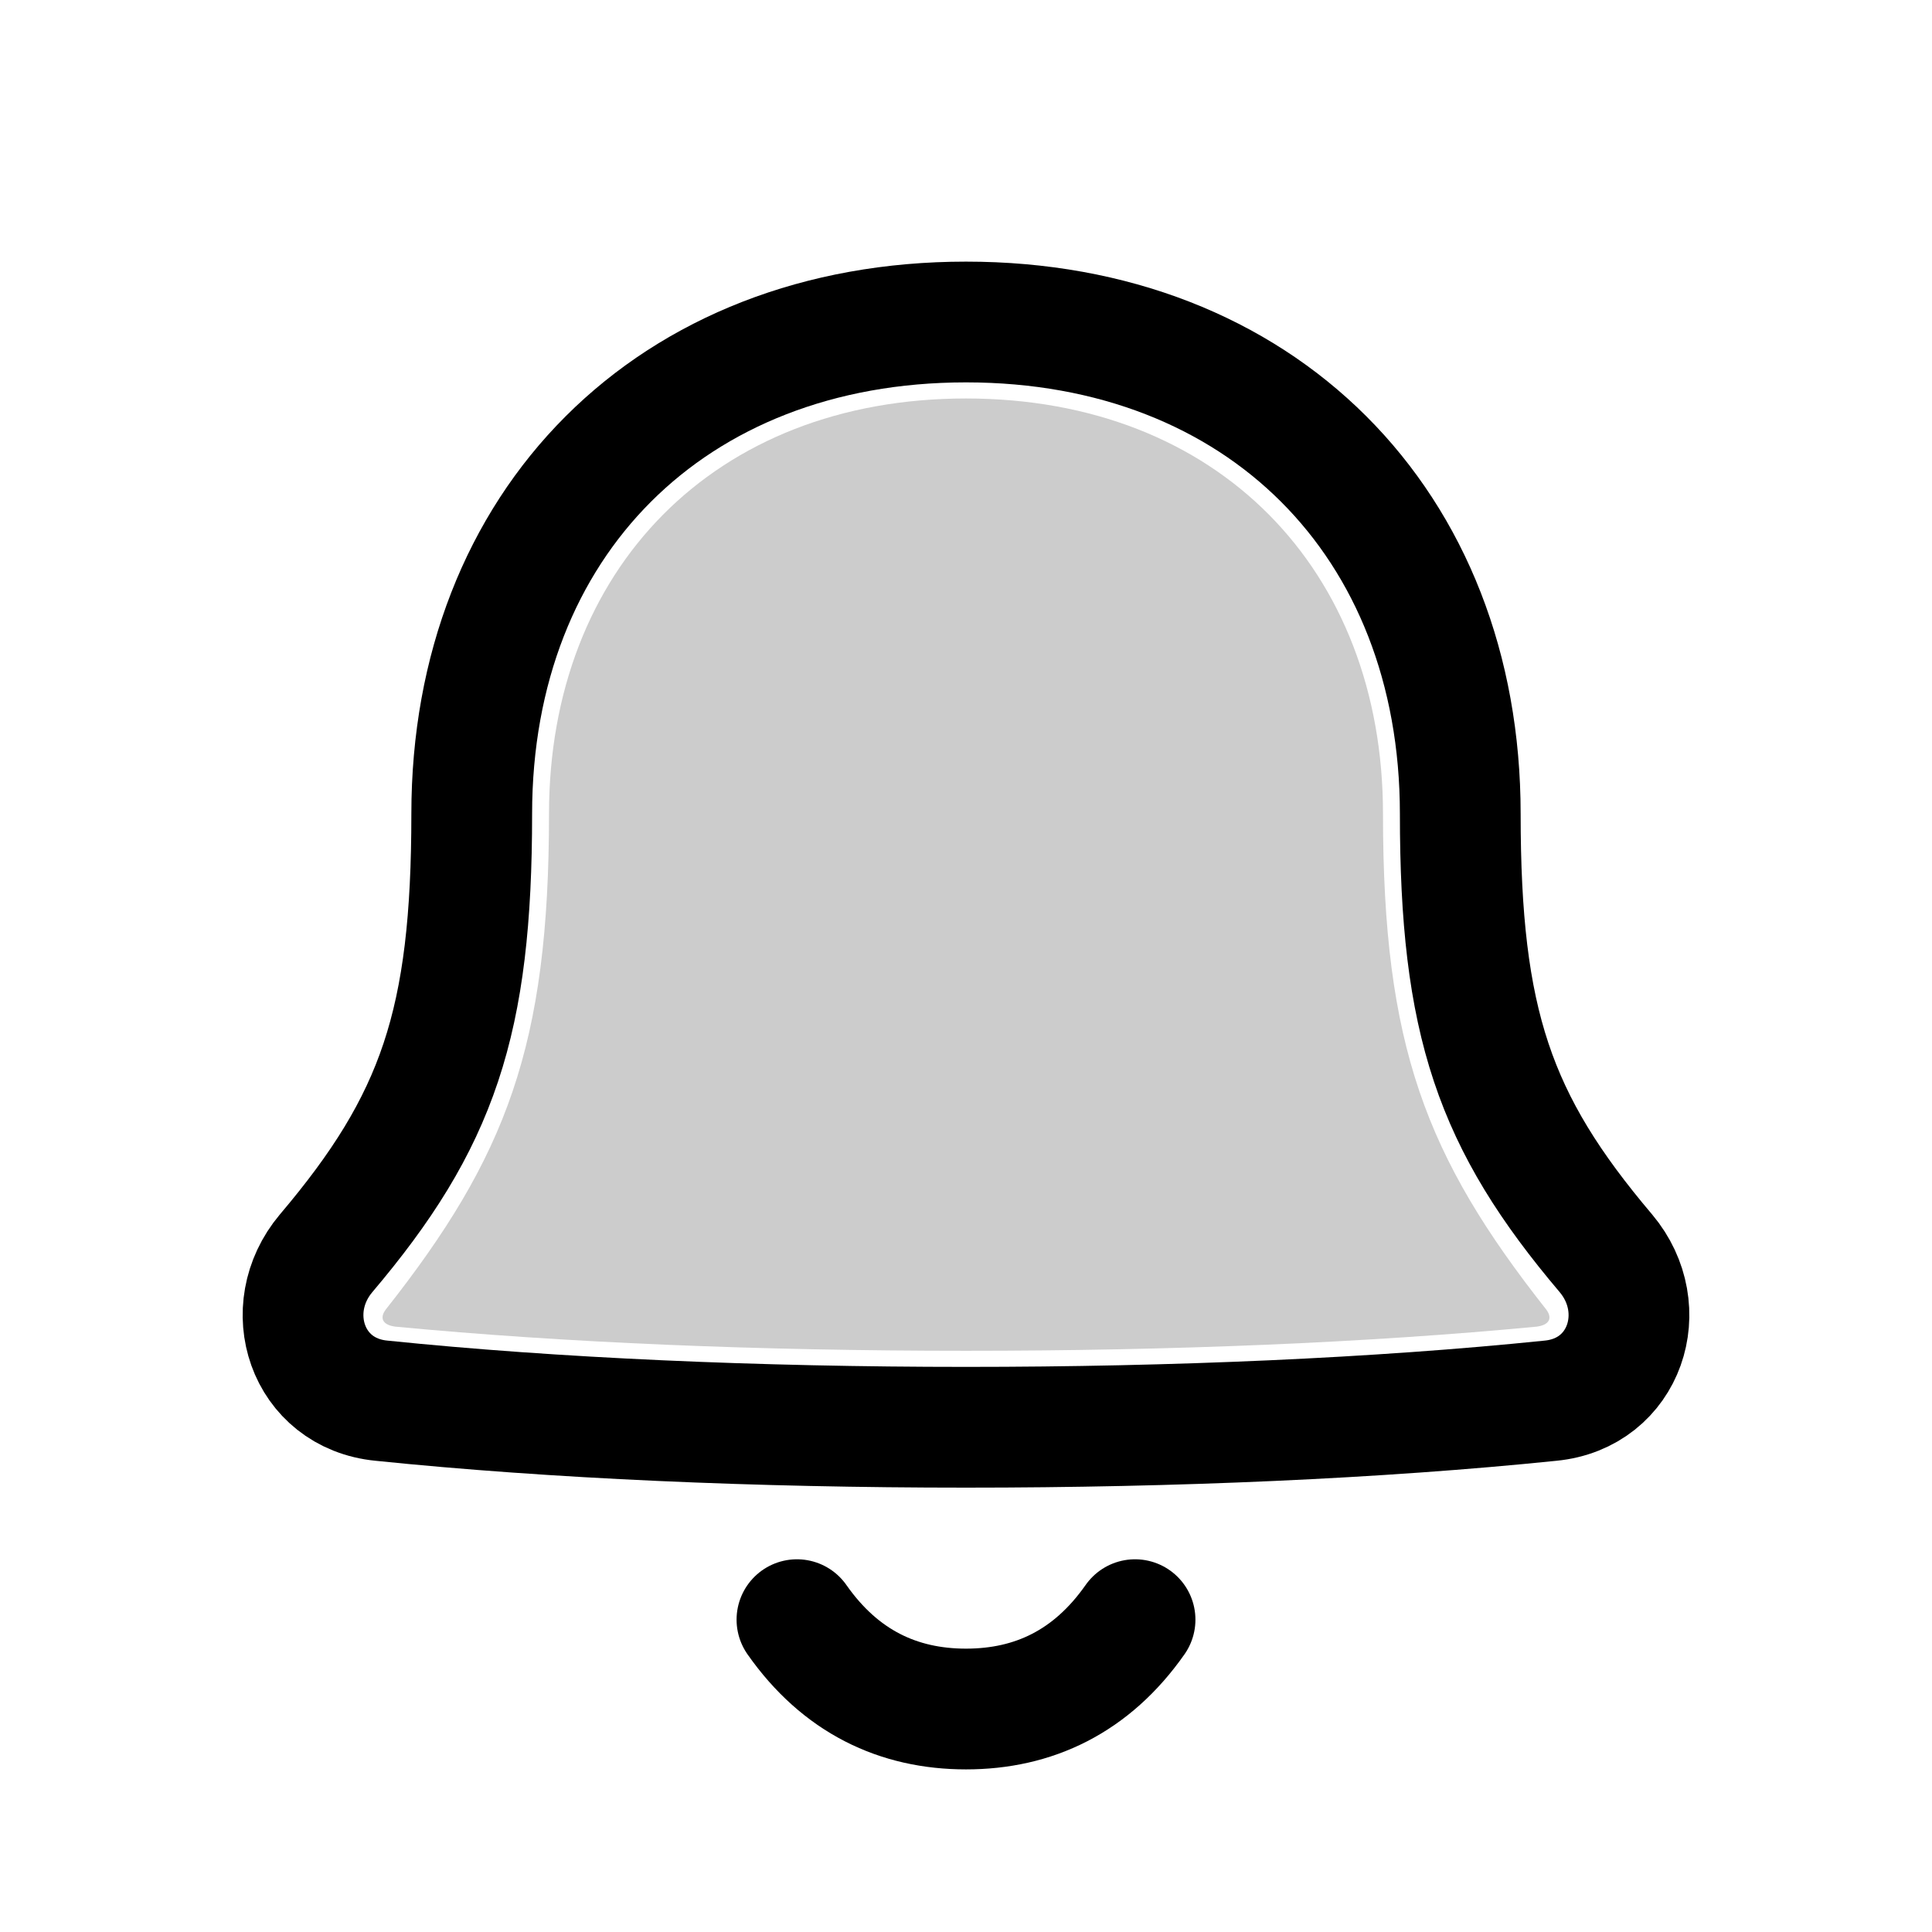
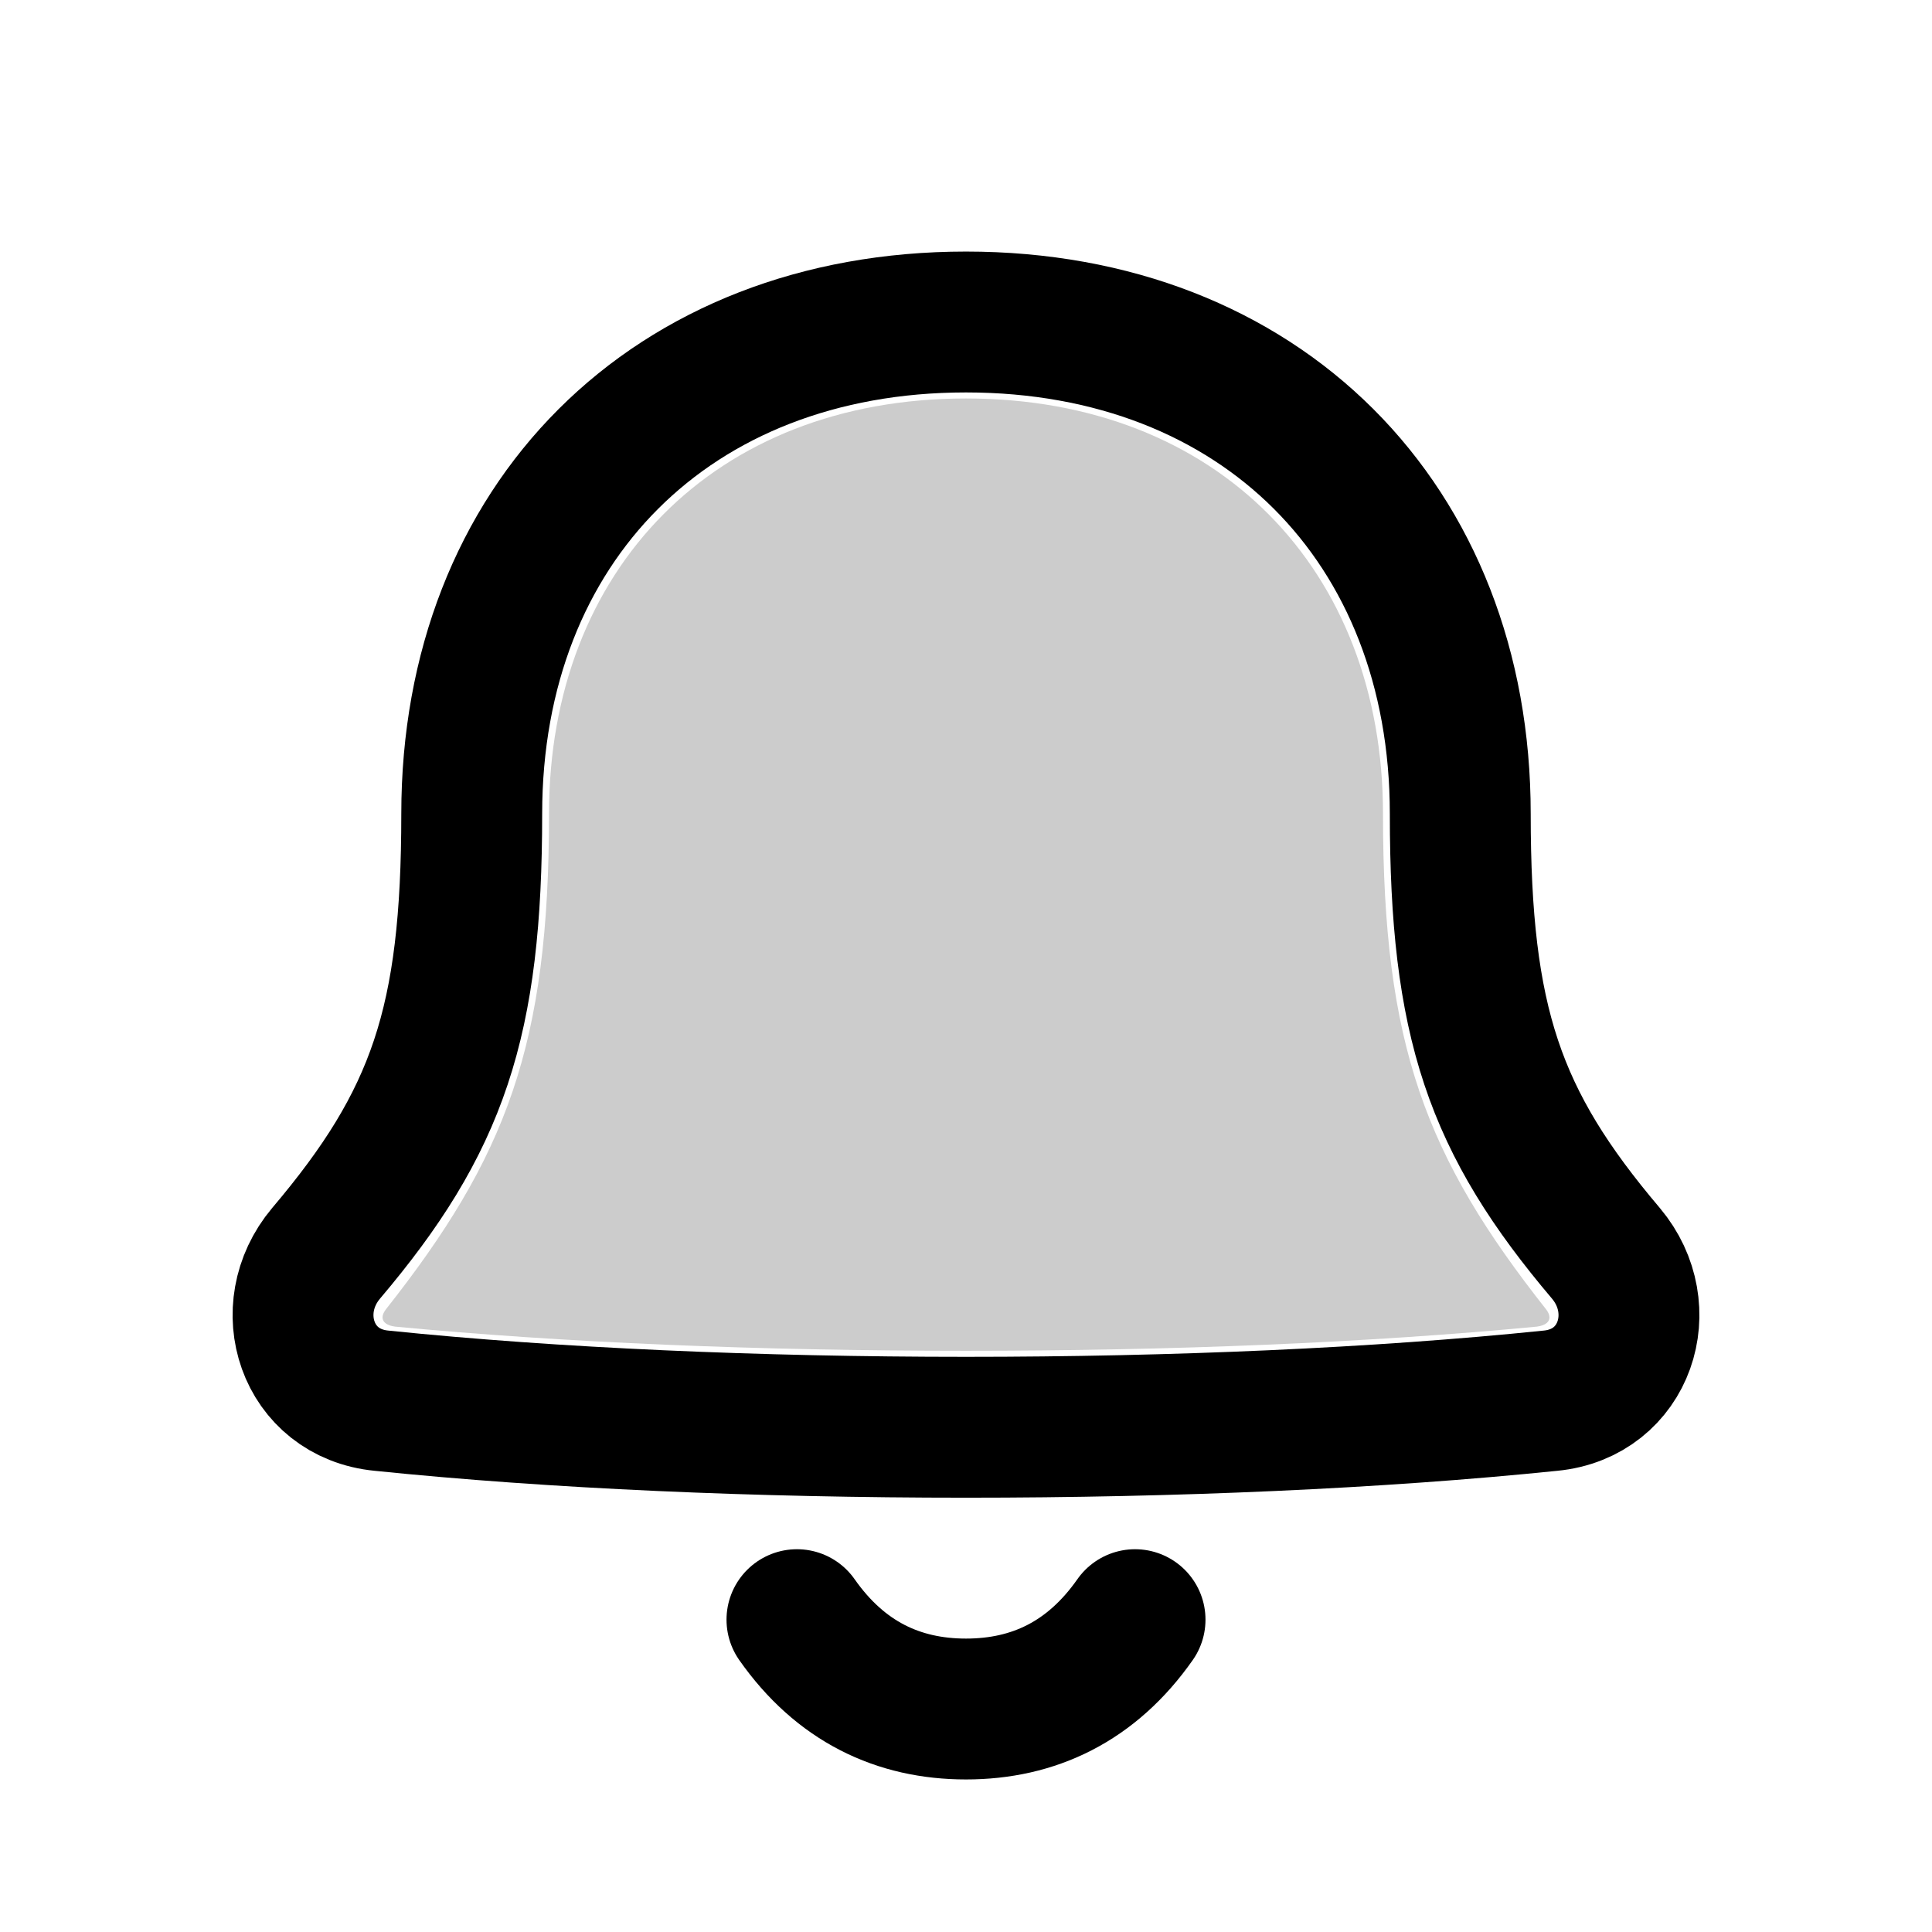
- <svg xmlns="http://www.w3.org/2000/svg" width="24" height="24" viewBox="0 0 24 24" fill="none" stroke="currentColor" stroke-width="1.5" stroke-linecap="round" stroke-linejoin="round">
+ <svg xmlns="http://www.w3.org/2000/svg" width="24" height="24" viewBox="0 0 24 24" fill="none" stroke="currentColor" stroke-width="1.75" stroke-linecap="round" stroke-linejoin="round">
  <g id="secondary" fill="currentColor" fill-opacity="0.2" stroke="none">
    <path d="M12 4.95c3.13 0 5.18 2.13 5.18 5.16 0 2.88.53 4.26 2.03 6.16.08.11.03.19-.12.21-2.1.2-4.52.3-7.09.3s-4.99-.1-7.09-.3c-.15-.02-.2-.1-.12-.21 1.5-1.9 2.03-3.28 2.03-6.16 0-3.03 2.05-5.16 5.18-5.16Z" />
  </g>
  <path d="M12 4c3.66 0 6.14 2.5 6.14 6.11 0 2.59.42 3.82 1.81 5.46.58.69.24 1.74-.69 1.83-2.14.22-4.67.33-7.26.33s-5.12-.11-7.26-.33c-.93-.09-1.27-1.14-.69-1.83 1.39-1.64 1.81-2.87 1.81-5.46C5.86 6.5 8.34 4 12 4Z" />
  <path d="M9.9 20.12c.54.77 1.26 1.11 2.1 1.11s1.56-.34 2.1-1.11" />
</svg>
